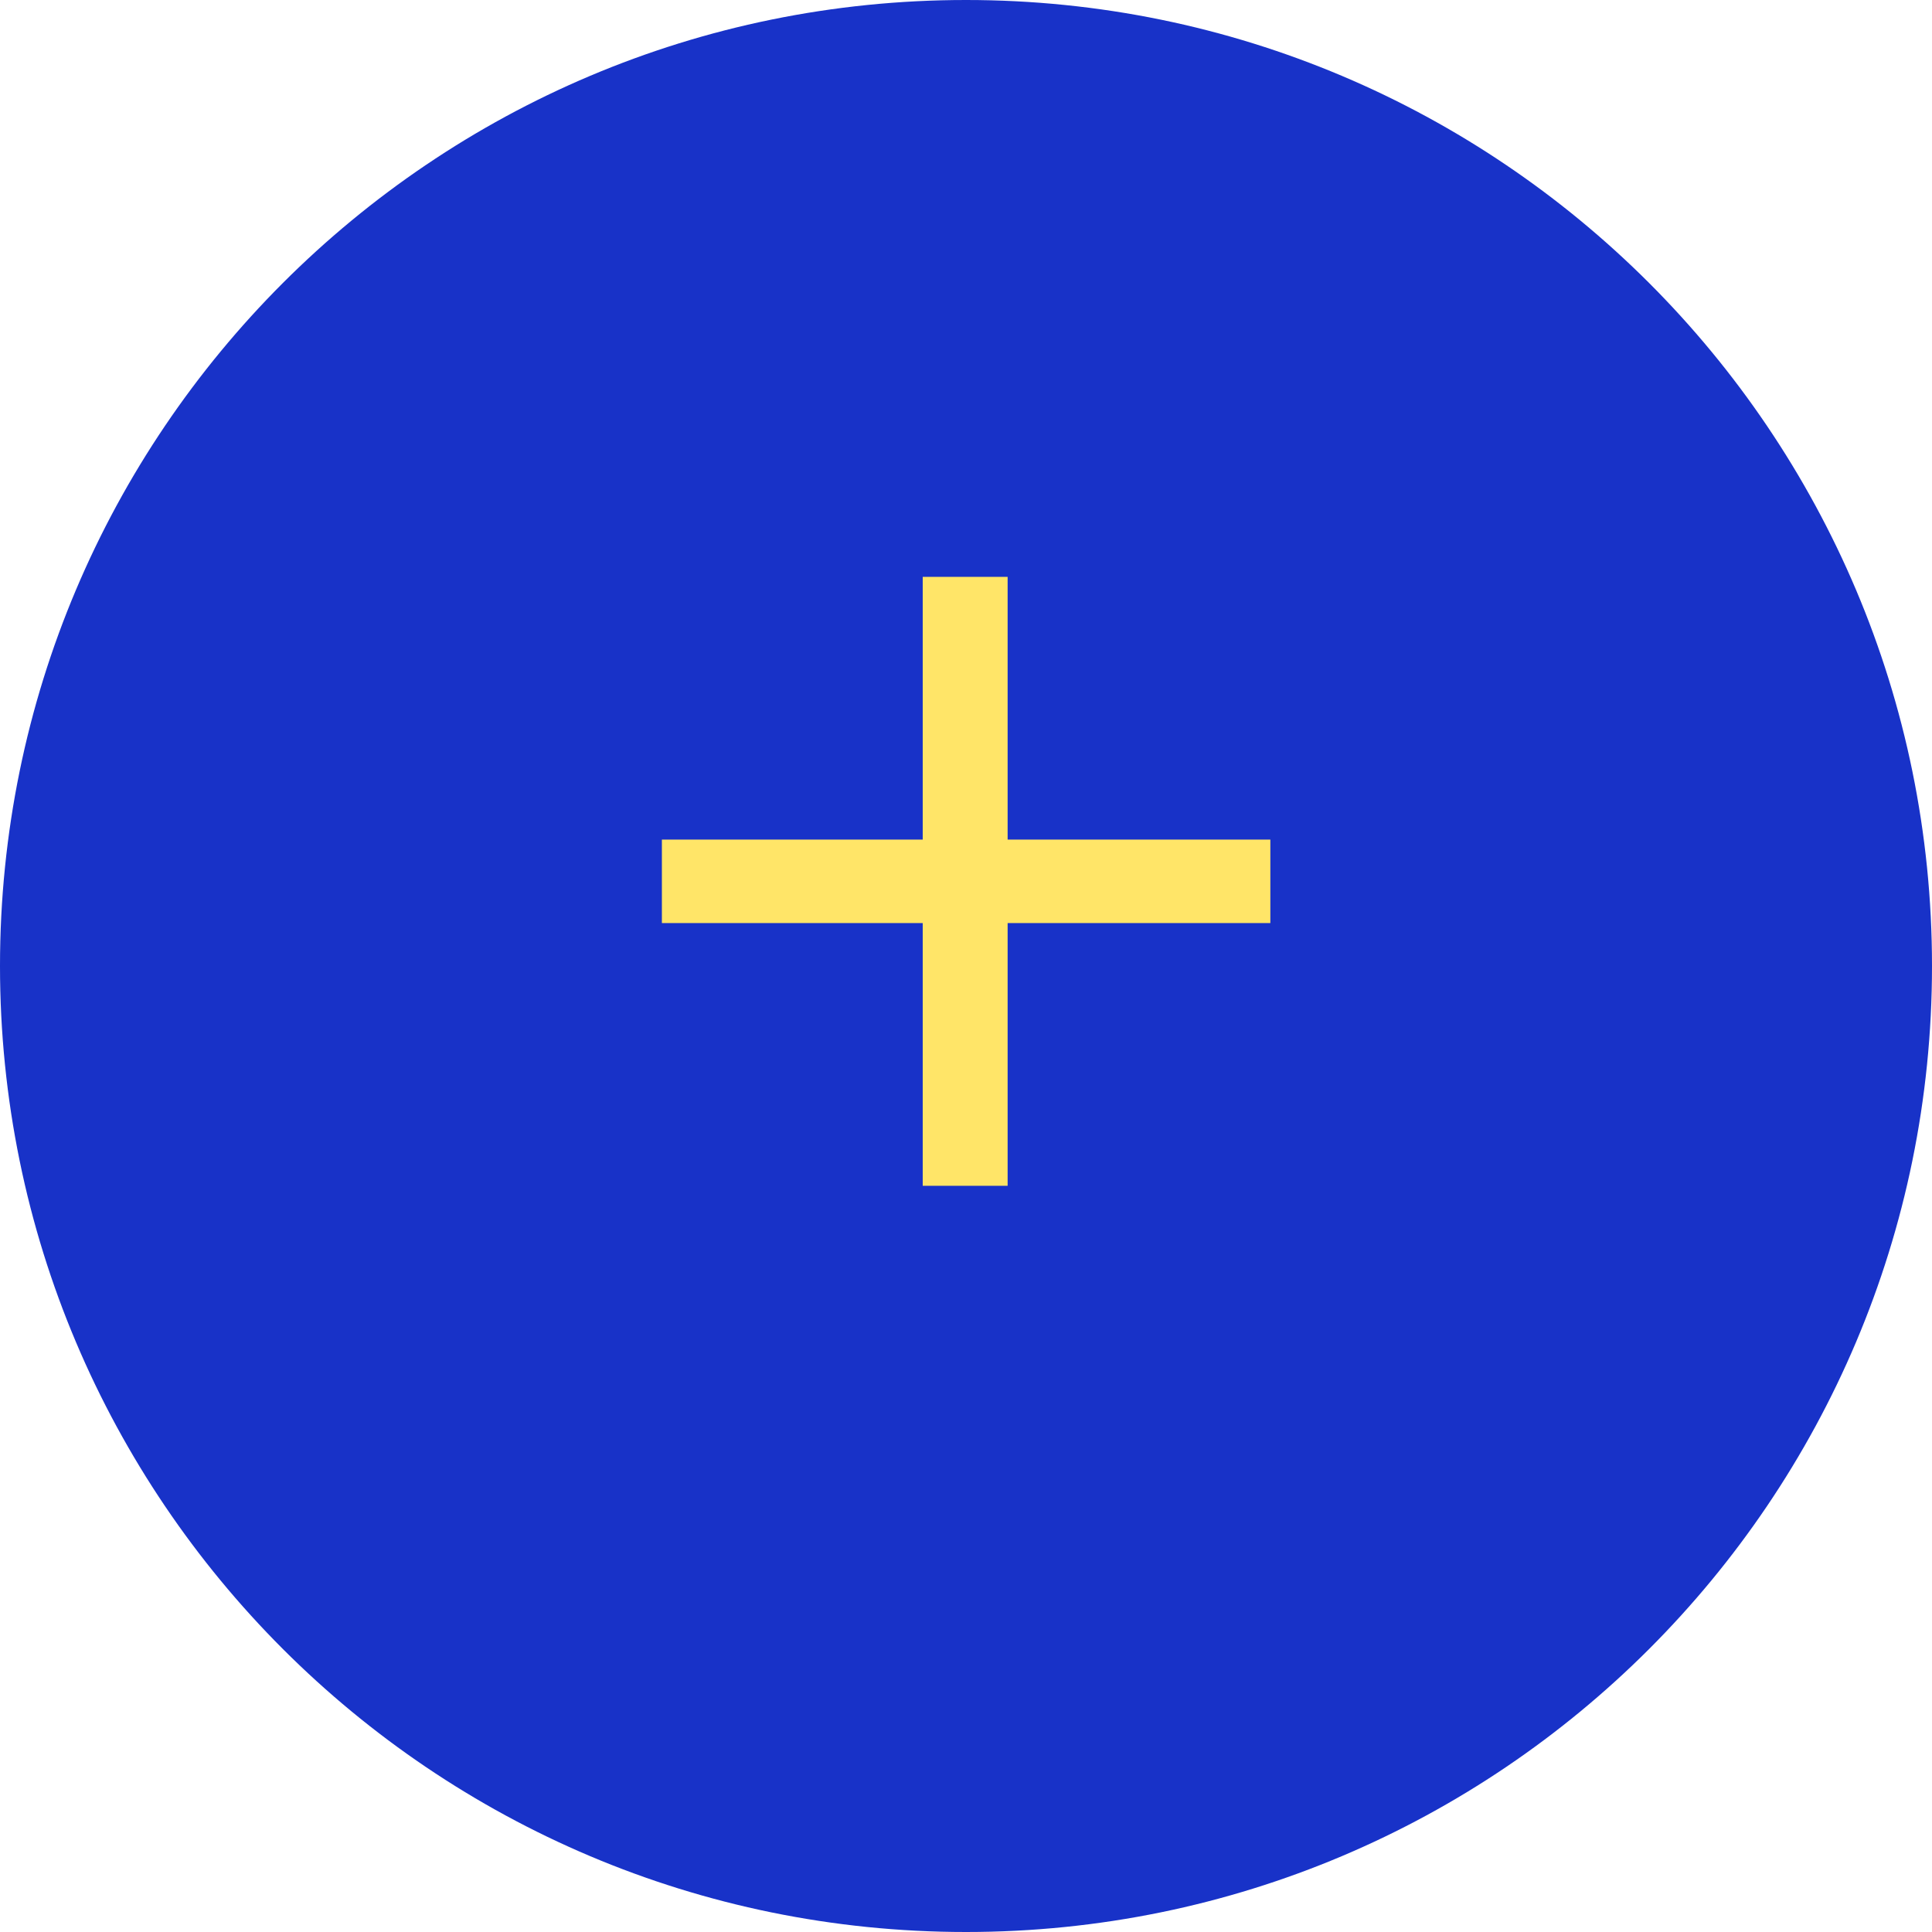
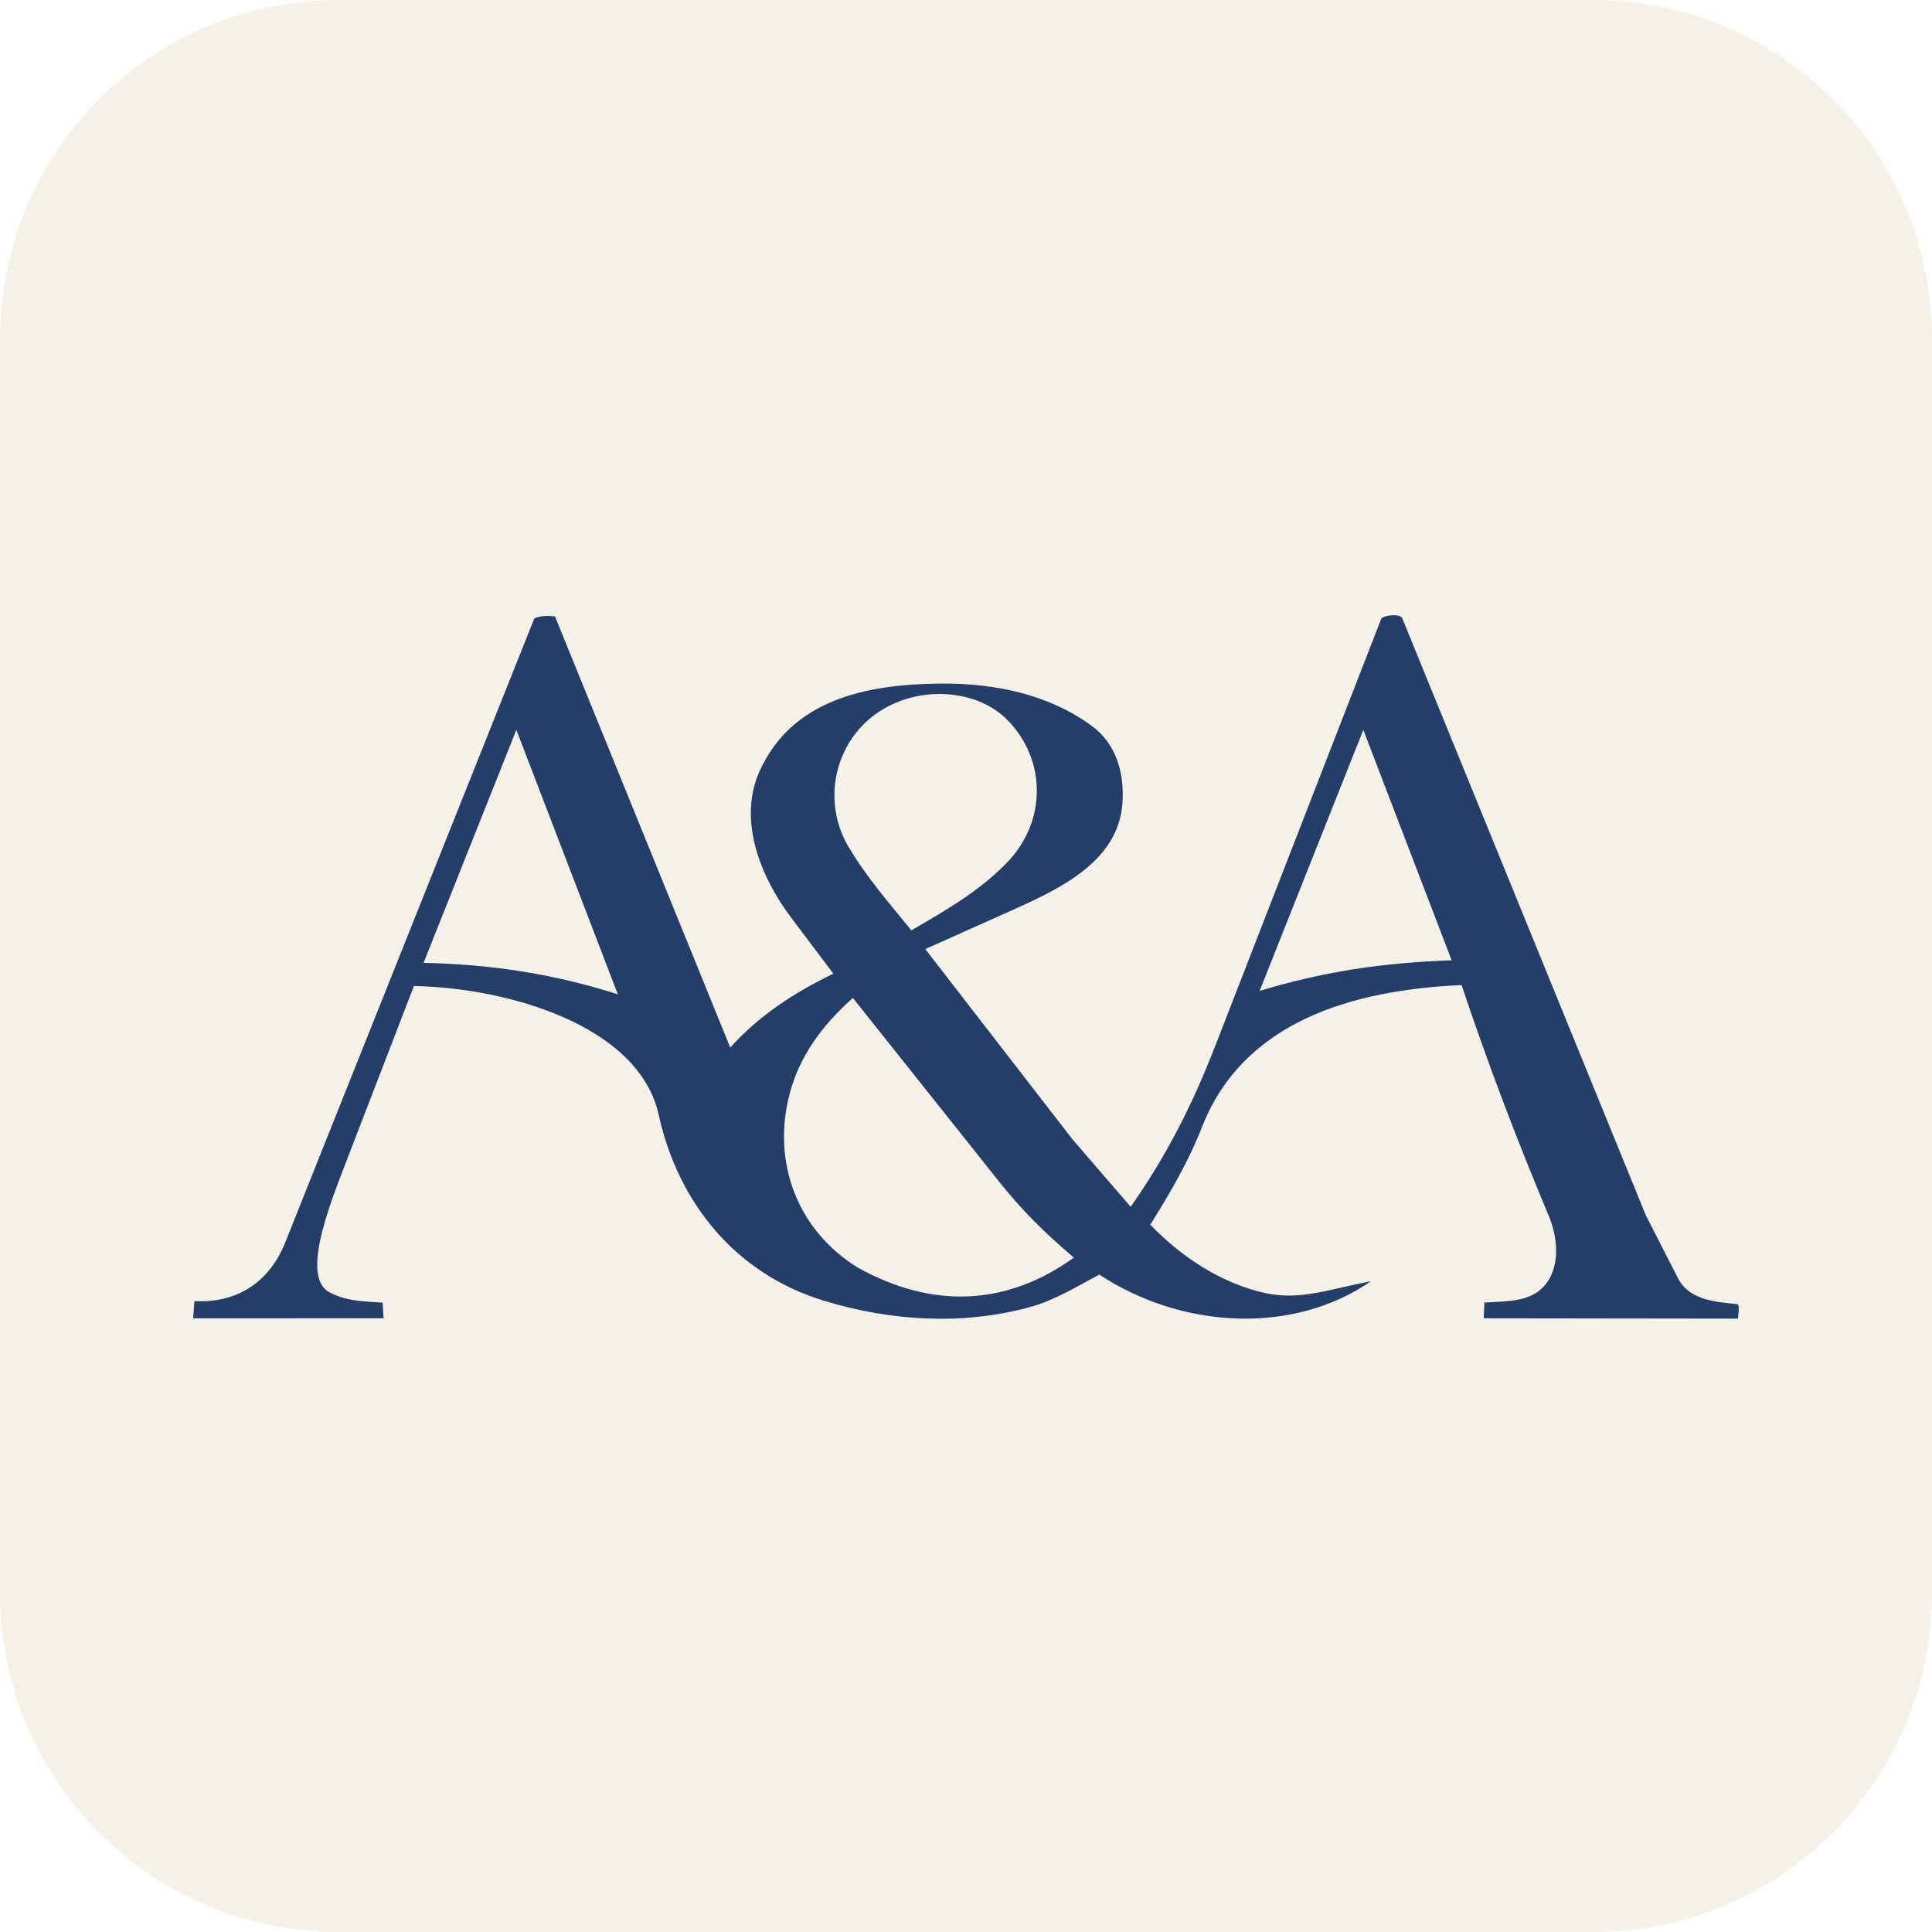
- <svg xmlns="http://www.w3.org/2000/svg" viewBox="0 0 64 64">
-   <rect width="64" height="64" rx="32" fill="#1832c8" />
-   <text x="32" y="46" fill="#ffe568" text-anchor="middle" font-size="47" font-family="serif">+</text>
+ <svg xmlns="http://www.w3.org/2000/svg" viewBox="0 0 855.7 855.7">
+   <rect width="855.7" height="855.7" rx="150" fill="#f6f1e7" />
+   <g transform="translate(85.57 272.5) scale(.8)">
+     <path d="M714.88,380.5c12.83-.69,24.9-.47,32.58-8.61,9.56-10.12,8.32-26.74,3.05-39.31-17.77-42.38-33.54-83.81-48.29-127.84-60.56,2.74-120.8,20.13-143.72,78.62-7.45,19.01-17.33,36-28.62,54.03,17.09,17.81,39.37,32.61,64.03,37.96,19.53,4.24,36.9-2.83,58.06-6.57-42.75,29.45-103.93,26.69-150.31-3.73-12.62,6.66-24.87,14.34-38.97,18.14-37.35,10.05-76.56,7.5-113.14-3.57-48.95-14.8-80.97-53.89-91.84-103.03-11.04-49.96-84.67-70.45-135.51-71.31l-37.83,98.1c-9.09,23.58-24.75,63.14-8.91,71.47,9.18,4.83,17.83,5,29.41,5.7l.55,8.68-105.45.03.71-9.55c23.44,1.26,41.43-10.31,50.3-32.53L188.82,1.85c2.61-1.51,7.76-1.79,11.5-1.17l97.01,238.66c15.83-17.59,34.76-30.05,57.08-40.91l-23.27-30.89c-17.75-23.57-29.59-54.83-17.48-81.42,17.93-39.38,58.83-48.02,100.5-48.29,29.76-.19,59.27,5.87,83.29,23.4,13.54,9.88,18.02,25.94,17.07,42.11-2.06,34.79-38.25,49.7-67.01,62.59l-42.2,18.9,81.44,105.25,32.28,37.42c20.53-29.32,34.48-57.36,46.96-89.46L657.73,1.96c1.69-2.19,10.47-2.86,11.62-.36l134.89,330.64,17.81,34.83c5.09,9.95,15.99,12.54,26.85,13.69l5.89.62c1.52.16.71,4.94.47,8.04l-140.81-.18.42-8.74ZM449.91,137.61c22.75-22.93,22.73-57.41.8-79.7-21.33-21.68-67.48-19.62-87.24,12.15-10.94,17.6-11.38,39.98-.72,58.04,9.86,16.71,22.24,30.83,34.83,46.35,19.48-11.28,36.9-21.29,52.34-36.84ZM235.09,209.87l-56.18-146.42-51.37,129c37.75.78,72.67,6.25,107.55,17.42ZM696.72,191.02l-48.9-127.57-57.41,144.52c35.96-10.85,67.98-15.52,106.31-16.96ZM487.56,355.65c-16.19-13.79-28.68-26.12-40.94-41.52l-81.39-102.25c-17.18,15.26-29.59,32.35-35.03,53.09-9.96,37.99,4.34,75.6,37.79,96.22,40.65,22.59,81.67,21.7,119.56-5.53Z" fill="#233e68" />
+   </g>
</svg>
